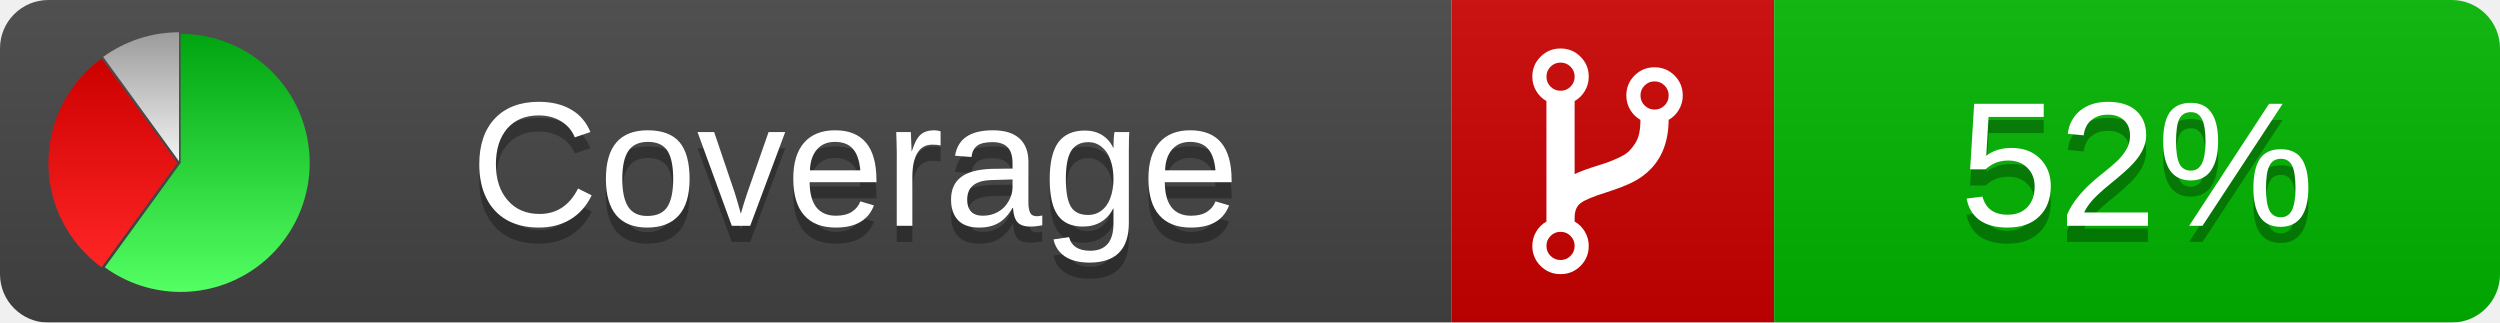
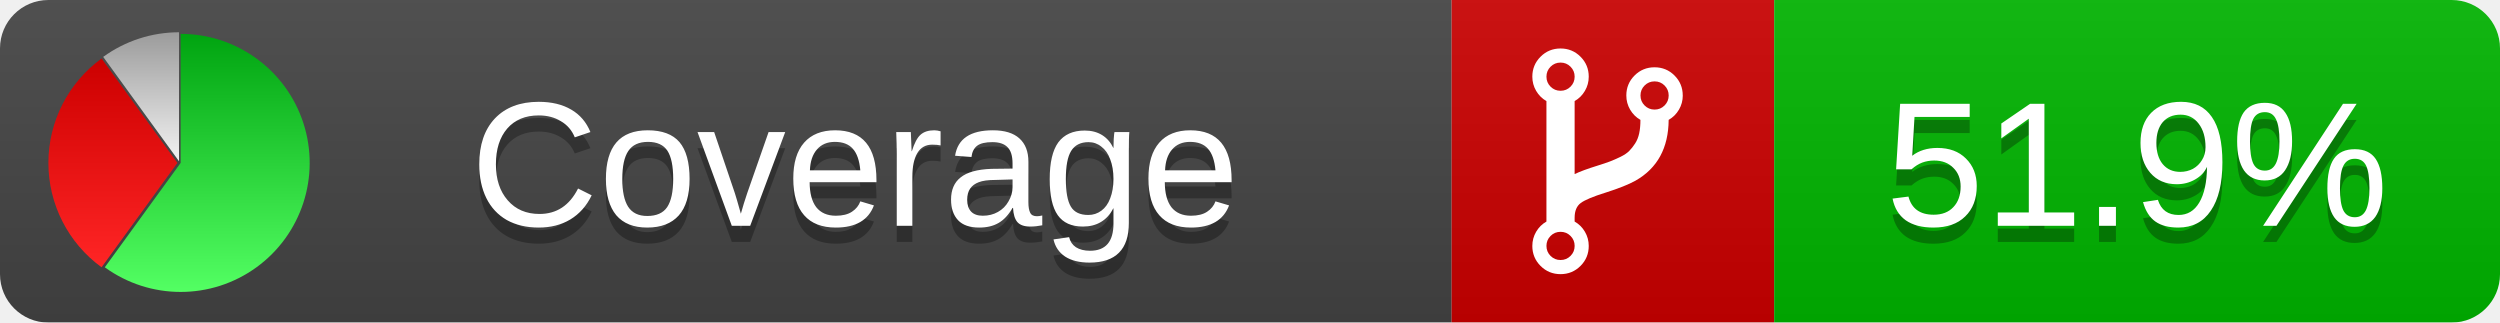
<svg xmlns="http://www.w3.org/2000/svg" xmlns:xlink="http://www.w3.org/1999/xlink" width="155" height="20">
  <style type="text/css">
          
            @keyframes fadeout {
              0 % { visibility: visible; opacity: 1; }
              40% { visibility: visible; opacity: 1; }
              50% { visibility: hidden; opacity: 0; }
              90% { visibility: hidden; opacity: 0; }
              100% { visibility: visible; opacity: 1; }
            }
            @keyframes fadein {
              0% { visibility: hidden; opacity: 0; }
              40% { visibility: hidden; opacity: 0; }
              50% { visibility: visible; opacity: 1; }
              90% { visibility: visible; opacity: 1; }
              100% { visibility: hidden; opacity: 0; }
            }
            .linecoverage {
                animation-duration: 10s;
                animation-name: fadeout;
                animation-iteration-count: infinite;
            }
            .branchcoverage {
                animation-duration: 10s;
                animation-name: fadein;
                animation-iteration-count: infinite;
            }
          
    </style>
  <defs>
    <linearGradient id="gradient" x2="0" y2="100%">
      <stop offset="0" stop-color="#bbb" stop-opacity=".1" />
      <stop offset="1" stop-opacity=".1" />
    </linearGradient>
    <linearGradient id="green" x2="0" y2="100%">
      <stop offset="0" stop-color="#00A410" />
      <stop offset="1" stop-color="#53FF63" />
    </linearGradient>
    <linearGradient id="red" x2="0" y2="100%">
      <stop offset="0" stop-color="#C00" />
      <stop offset="1" stop-color="#FF2525" />
    </linearGradient>
    <linearGradient id="gray" x2="0" y2="100%">
      <stop offset="0" stop-color="#9B9B9B" />
      <stop offset="1" stop-color="#F3F3F3" />
    </linearGradient>
    <mask id="mask">
      <rect width="155" height="20" rx="3" fill="#fff" />
    </mask>
    <g id="icon">
      <path style="fill:url(#green);" d="M205,202.5 l0,-200 a200,200 0 1,1 -117.558,361.803 z" />
      <path style="fill:url(#red);" d="M200,202.5 l-117.558,161.803 a200,200 0 0,1 0,-323.607 z" />
      <path style="fill:url(#gray);" d="M202.5,200 l-117.558,-161.803 a200,200 0 0,1 117.558,-38.196 z" />
    </g>
  </defs>
  <g mask="url(#mask)">
    <rect x="0" y="0" width="90" height="20" fill="#444" />
    <rect x="90" y="0" width="20" height="20" fill="#c00" />
    <rect x="110" y="0" width="45" height="20" fill="#00B600" />
    <rect x="0" y="0" width="155" height="20" fill="url(#gradient)" />
  </g>
  <g>
    <path class="" fill="#fff" d="m 97.628,15.247 q 0,-0.364 -0.255,-0.619 -0.255,-0.255 -0.619,-0.255 -0.364,0 -0.619,0.255 -0.255,0.255 -0.255,0.619 0,0.364 0.255,0.619 0.255,0.255 0.619,0.255 0.364,0 0.619,-0.255 0.255,-0.255 0.255,-0.619 z m 0,-10.493 q 0,-0.364 -0.255,-0.619 -0.255,-0.255 -0.619,-0.255 -0.364,0 -0.619,0.255 -0.255,0.255 -0.255,0.619 0,0.364 0.255,0.619 0.255,0.255 0.619,0.255 0.364,0 0.619,-0.255 0.255,-0.255 0.255,-0.619 z m 5.83,1.166 q 0,-0.364 -0.255,-0.619 -0.255,-0.255 -0.619,-0.255 -0.364,0 -0.619,0.255 -0.255,0.255 -0.255,0.619 0,0.364 0.255,0.619 0.255,0.255 0.619,0.255 0.364,0 0.619,-0.255 0.255,-0.255 0.255,-0.619 z m 0.874,0 q 0,0.474 -0.237,0.879 -0.237,0.405 -0.638,0.633 -0.018,2.614 -2.059,3.771 -0.619,0.346 -1.849,0.738 -1.166,0.364 -1.544,0.647 -0.378,0.282 -0.378,0.911 l 0,0.237 q 0.401,0.228 0.638,0.633 0.237,0.405 0.237,0.879 0,0.729 -0.51,1.239 -0.51,0.51 -1.239,0.51 -0.729,0 -1.239,-0.51 -0.51,-0.51 -0.51,-1.239 0,-0.474 0.237,-0.879 0.237,-0.405 0.638,-0.633 l 0,-7.469 q -0.401,-0.228 -0.638,-0.633 -0.237,-0.405 -0.237,-0.879 0,-0.729 0.51,-1.239 0.51,-0.51 1.239,-0.51 0.729,0 1.239,0.51 0.51,0.51 0.51,1.239 0,0.474 -0.237,0.879 -0.237,0.405 -0.638,0.633 l 0,4.527 q 0.492,-0.237 1.403,-0.519 0.501,-0.155 0.797,-0.269 0.296,-0.114 0.642,-0.282 0.346,-0.169 0.537,-0.36 0.191,-0.191 0.369,-0.465 0.178,-0.273 0.255,-0.633 0.077,-0.36 0.077,-0.833 -0.401,-0.228 -0.638,-0.633 -0.237,-0.405 -0.237,-0.879 0,-0.729 0.51,-1.239 0.51,-0.51 1.239,-0.51 0.729,0 1.239,0.51 0.51,0.51 0.51,1.239 z" />
  </g>
  <g fill="#fff" text-anchor="middle" font-family="Verdana,Arial,Geneva,sans-serif" font-size="11">
    <a xlink:href="https://github.com/danielpalme/ReportGenerator" target="_top">
      <use xlink:href="#icon" transform="translate(3,2) scale(.04)" />
    </a>
    <text x="53" y="15" fill="#010101" fill-opacity=".3">Coverage</text>
    <text x="53" y="14" fill="#fff">Coverage</text>
-     <text class="" x="132.5" y="15" fill="#010101" fill-opacity=".3">52%</text>
-     <text class="" x="132.5" y="14">52%</text>
+     <text class="" x="132.5" y="15" fill="#010101" fill-opacity=".3">51.9%</text>
+     <text class="" x="132.5" y="14">51.9%</text>
  </g>
  <g>
    <rect class="" x="90" y="0" width="65" height="20" fill-opacity="0" />
  </g>
</svg>
